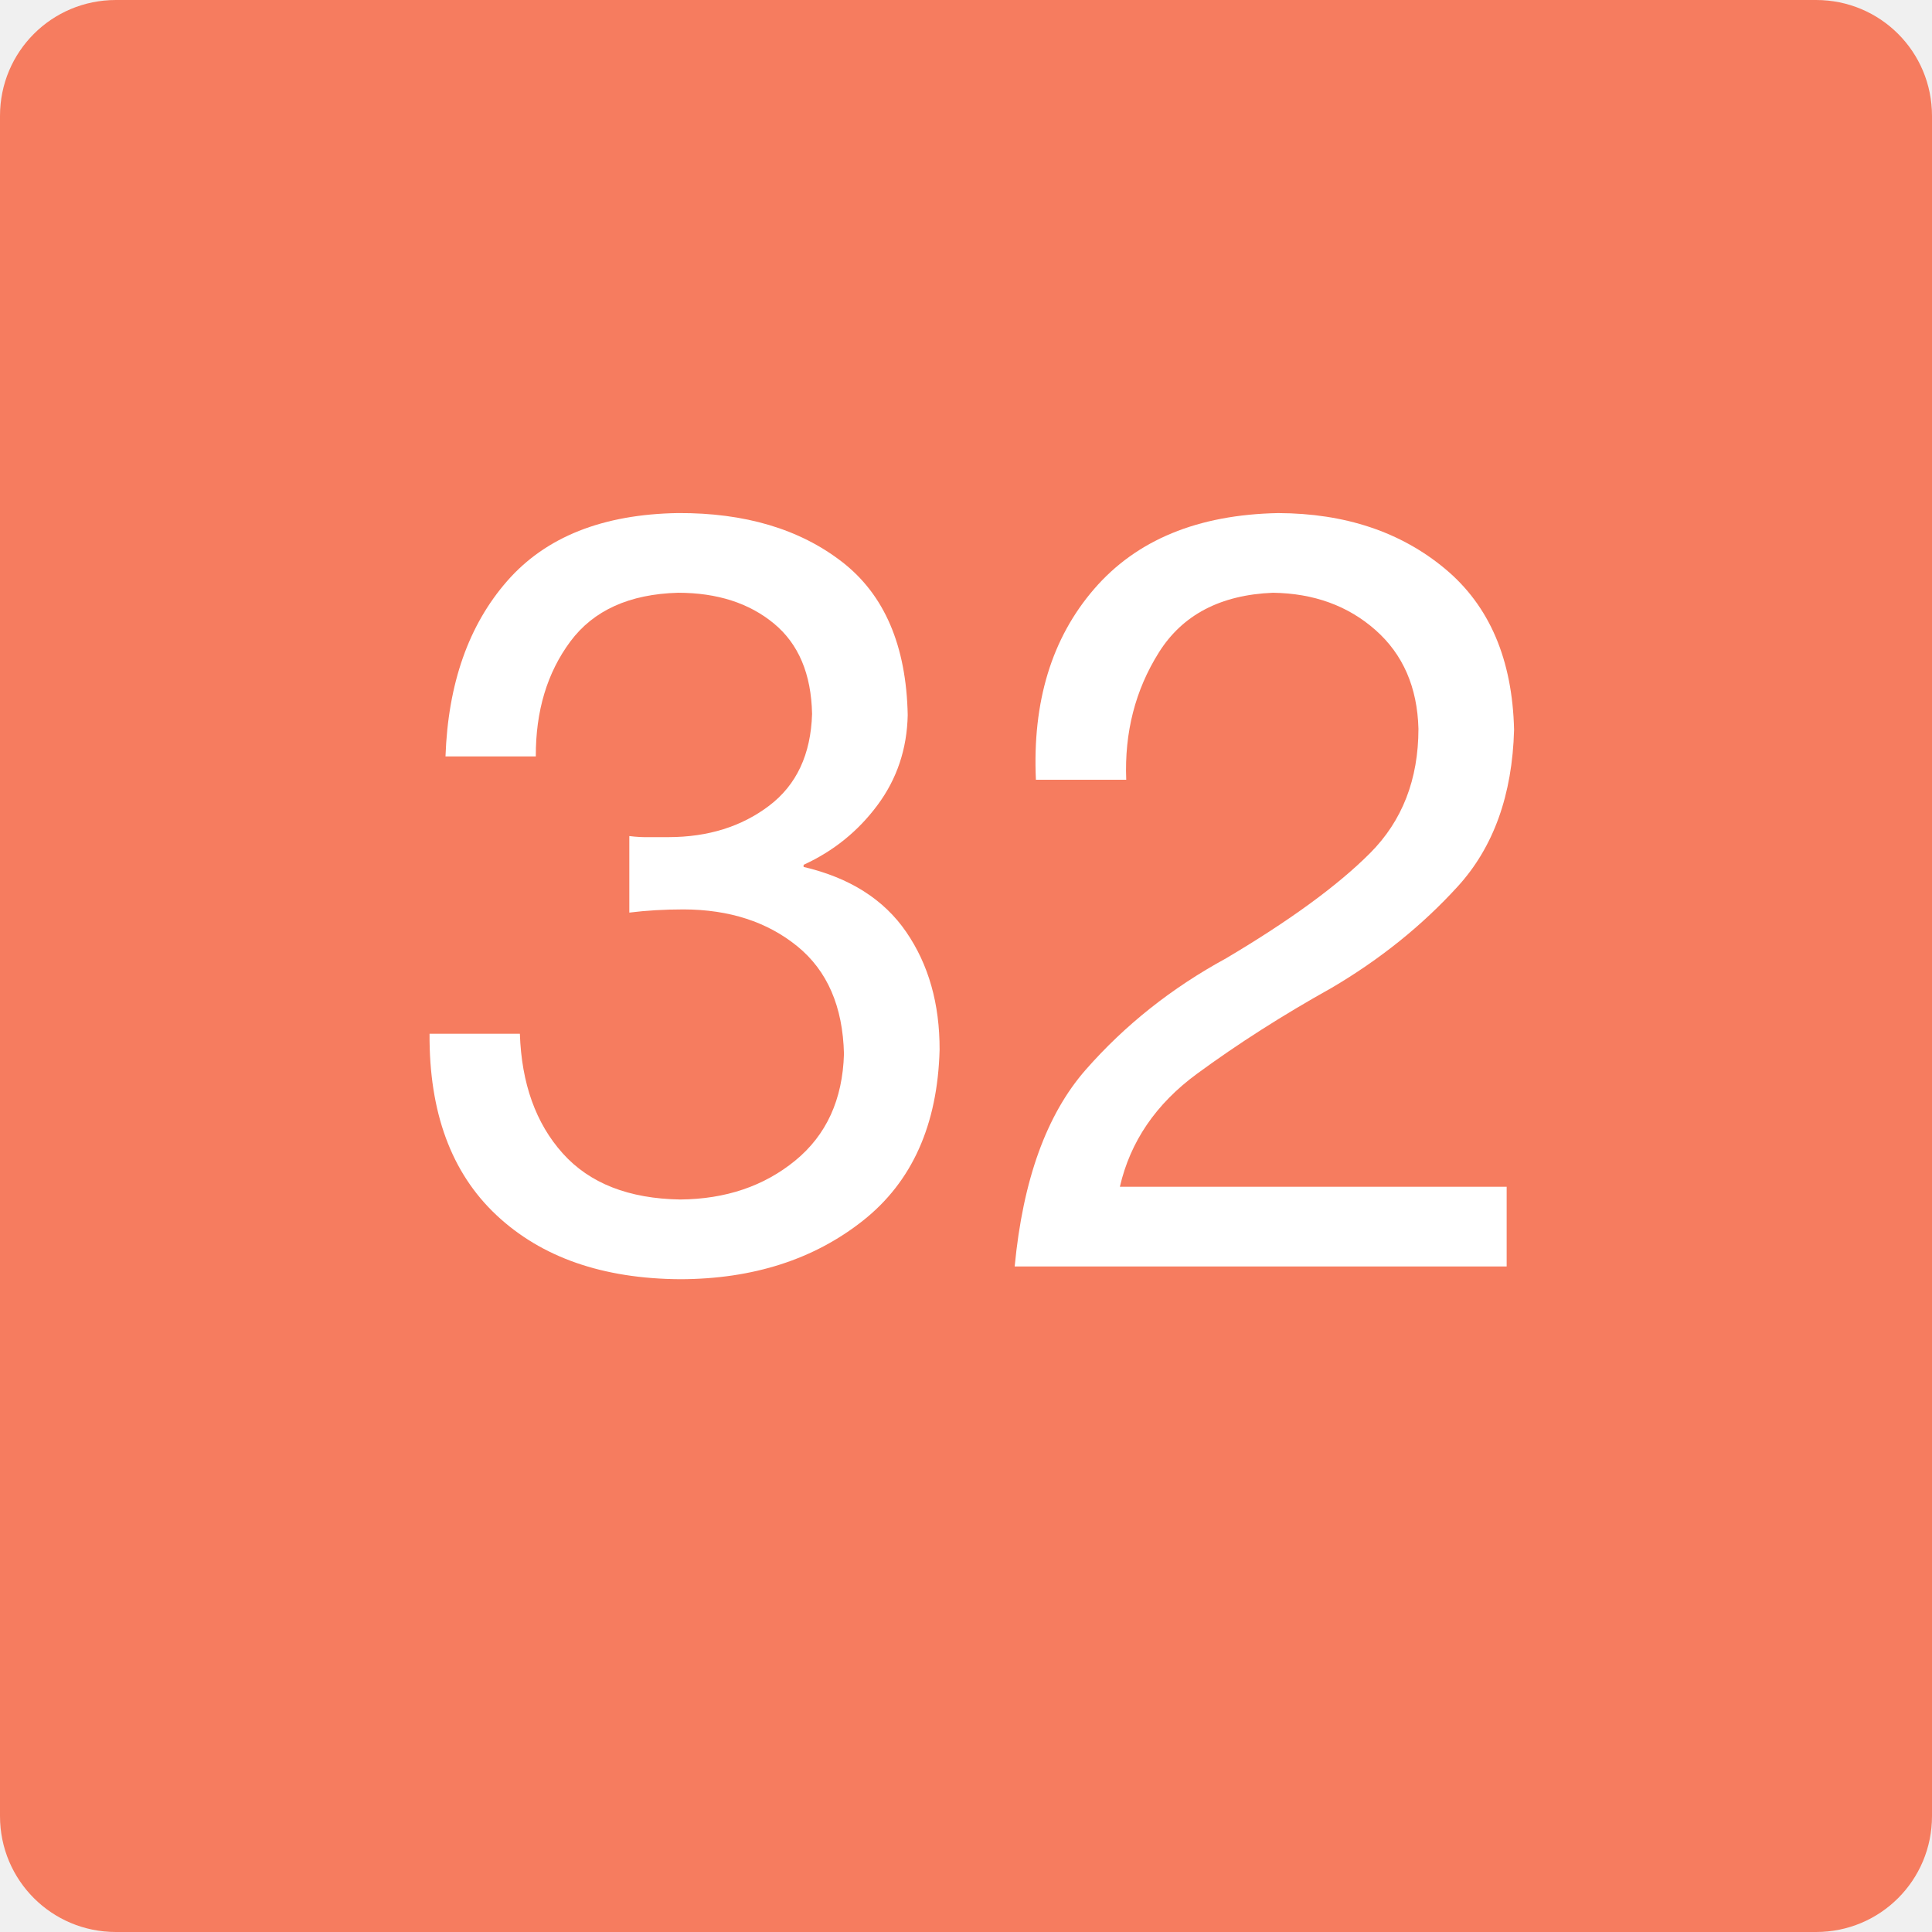
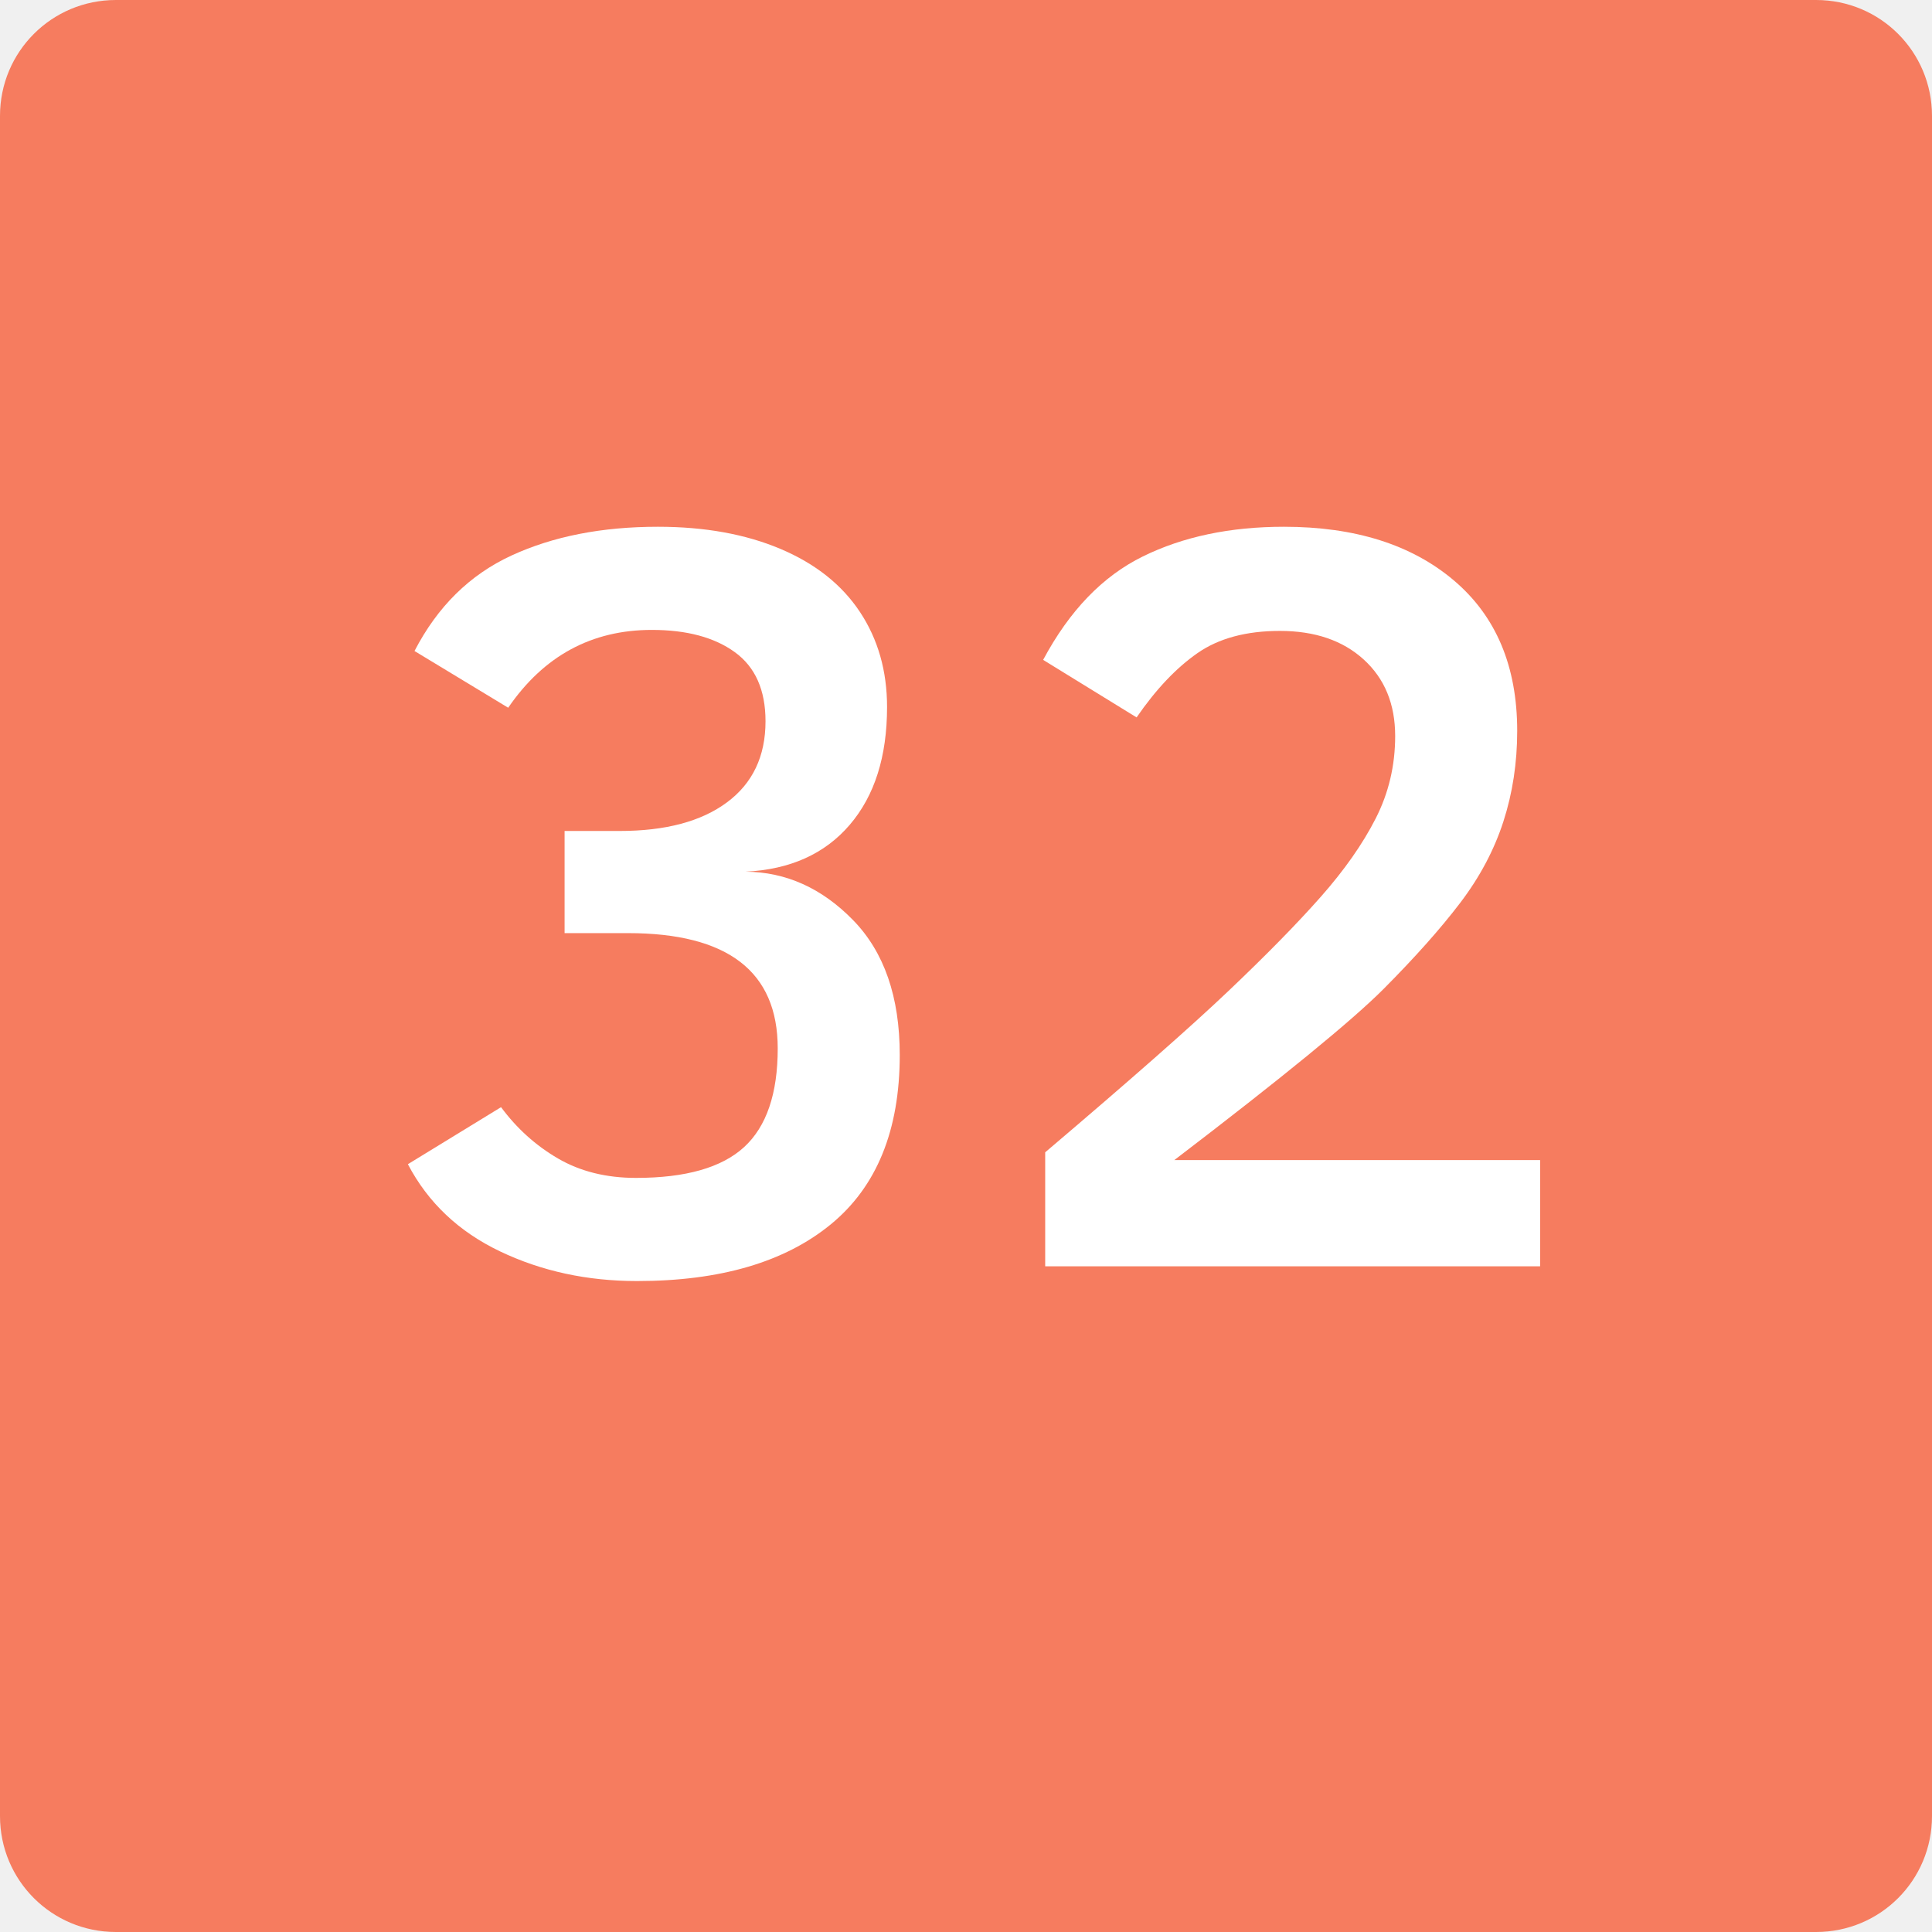
<svg xmlns="http://www.w3.org/2000/svg" version="1.2" width="100" height="100" id="svg2">
  <defs id="defs15" />
  <g id="g4">
    </g>
  <g id="g8">
    <path d="m 6,0 88,0 c 3.324,0 6,2.676 6,6 l 0,88 c 0,3.324 -2.676,6 -6,6 L 6,100 C 2.676,100 0,97.324 0,94 L 0,6 C 0,2.676 2.676,0 6,0 z" id="svg_10" style="fill:#f67c5f" />
  </g>
-   <g transform="translate(1.198486,24.56896)" id="flowRoot2994" style="font-size:40px;font-style:normal;font-weight:normal;line-height:125%;letter-spacing:0px;word-spacing:0px;fill:#FFFFFF;fill-opacity:1;stroke:none;font-family:Sans">
-     <path d="m 31.375,22.667 c 0.88,-0.11 1.815,-0.165 2.805,-0.165 2.367,0.006 4.329,0.641 5.885,1.904 1.556,1.264 2.363,3.122 2.42,5.576 -0.068,2.359 -0.909,4.199 -2.523,5.521 -1.614,1.321 -3.597,1.993 -5.947,2.014 -2.67,-0.041 -4.7,-0.839 -6.091,-2.392 -1.391,-1.554 -2.129,-3.616 -2.214,-6.187 l -4.675,0 c -0.026,4.067 1.126,7.195 3.458,9.384 2.332,2.19 5.506,3.297 9.522,3.321 3.759,-0.01 6.91,-1.021 9.453,-3.032 2.543,-2.011 3.865,-4.96 3.967,-8.848 0.006,-2.374 -0.569,-4.405 -1.726,-6.091 -1.156,-1.687 -2.928,-2.81 -5.314,-3.369 l 0,-0.11 c 1.548,-0.708 2.824,-1.739 3.829,-3.094 1.005,-1.354 1.525,-2.908 1.561,-4.661 C 45.712,8.849 44.578,6.207 42.381,4.51 40.185,2.813 37.359,1.972 33.905,1.987 30.003,2.048 27.054,3.219 25.057,5.5 23.059,7.781 21.994,10.808 21.86,14.582 l 4.675,0 c -0.009,-2.35 0.587,-4.332 1.787,-5.947 1.201,-1.614 3.062,-2.455 5.582,-2.523 2.021,0.003 3.671,0.533 4.95,1.588 1.279,1.055 1.939,2.616 1.98,4.682 -0.062,2.095 -0.804,3.68 -2.227,4.757 -1.423,1.077 -3.156,1.618 -5.197,1.622 l -0.99,0 c -0.321,0.009 -0.669,-0.009 -1.045,-0.055 z" id="path2993" style="font-size:55px;text-align:center;text-anchor:middle;font-family:HelveticaNeueLT Pro 55 Roman;-inkscape-font-specification:HelveticaNeueLT Pro 55 Roman" />
-     <path d="m 57.095,15.792 c -0.096,-2.449 0.467,-4.646 1.691,-6.593 1.224,-1.947 3.19,-2.976 5.899,-3.087 2.119,0.029 3.89,0.673 5.314,1.932 1.424,1.259 2.164,2.962 2.221,5.108 -0.002,2.619 -0.836,4.764 -2.502,6.435 -1.666,1.671 -4.15,3.486 -7.452,5.445 -2.818,1.534 -5.24,3.457 -7.267,5.768 -2.027,2.311 -3.253,5.705 -3.678,10.182 l 25.465,0 0,-4.125 -20.02,0 c 0.539,-2.34 1.868,-4.288 3.987,-5.844 2.12,-1.556 4.439,-3.036 6.957,-4.441 2.512,-1.475 4.693,-3.228 6.545,-5.259 1.852,-2.032 2.823,-4.733 2.915,-8.106 -0.086,-3.644 -1.275,-6.421 -3.568,-8.332 -2.293,-1.911 -5.173,-2.874 -8.642,-2.887 -4.159,0.08 -7.336,1.391 -9.529,3.932 -2.193,2.541 -3.197,5.832 -3.011,9.872 z" id="path2995" style="font-size:55px;text-align:center;text-anchor:middle;font-family:HelveticaNeueLT Pro 55 Roman;-inkscape-font-specification:HelveticaNeueLT Pro 55 Roman" />
+   <g id="text2990" style="font-size:55px;font-style:normal;font-variant:normal;font-weight:normal;font-stretch:normal;line-height:125%;letter-spacing:0px;word-spacing:0px;fill:#ffffff;fill-opacity:1;stroke:none;font-family:Clear Sans;-inkscape-font-specification:Clear Sans">
+     <path d="m 46.571,54.605 c -2.8e-5,3.899 -1.193,6.824 -3.579,8.775 -2.386,1.951 -5.726,2.927 -10.02,2.927 -2.577,-10e-7 -4.937,-0.51 -7.08,-1.531 -2.143,-1.021 -3.736,-2.526 -4.78,-4.517 l 4.822,-2.952 c 0.815,1.101 1.797,1.986 2.948,2.656 1.151,0.67 2.497,1.005 4.038,1.005 2.571,5e-6 4.437,-0.532 5.596,-1.595 1.159,-1.064 1.739,-2.767 1.739,-5.11 -2.2e-5,-3.977 -2.585,-5.965 -7.756,-5.965 l -3.276,0 0,-5.287 2.855,0 c 2.369,2.2e-5 4.219,-0.493 5.549,-1.48 1.33,-0.986 1.996,-2.386 1.996,-4.199 -2.1e-5,-1.616 -0.529,-2.808 -1.588,-3.576 -1.059,-0.768 -2.491,-1.152 -4.299,-1.152 -3.113,3.3e-5 -5.59,1.343 -7.432,4.028 l -4.849,-2.936 c 1.191,-2.301 2.863,-3.948 5.017,-4.941 2.154,-0.994 4.681,-1.49 7.582,-1.49 2.42,3.8e-5 4.534,0.382 6.342,1.146 1.808,0.764 3.179,1.853 4.115,3.265 0.935,1.412 1.403,3.052 1.403,4.92 -2.8e-5,2.56 -0.644,4.593 -1.932,6.097 -1.288,1.504 -3.084,2.313 -5.388,2.425 2.091,0.018 3.944,0.852 5.557,2.503 1.614,1.651 2.42,3.979 2.42,6.985 z" id="path3763" style="font-weight:bold;fill:#ffffff" />
+     <path d="m 54.099,65.544 0,-5.901 c 4.373,-3.713 7.537,-6.498 9.493,-8.357 1.956,-1.859 3.545,-3.479 4.768,-4.863 1.222,-1.383 2.171,-2.735 2.844,-4.056 0.674,-1.321 1.01,-2.745 1.01,-4.271 -2.1e-5,-1.65 -0.542,-2.97 -1.626,-3.958 -1.084,-0.988 -2.531,-1.482 -4.341,-1.482 -1.745,3.3e-5 -3.167,0.384 -4.268,1.151 -1.101,0.767 -2.151,1.876 -3.149,3.326 l -4.837,-2.978 c 1.361,-2.548 3.082,-4.333 5.165,-5.356 2.083,-1.023 4.516,-1.534 7.3,-1.534 3.675,3.8e-5 6.605,0.925 8.792,2.776 2.186,1.851 3.28,4.448 3.28,7.791 -2.8e-5,1.652 -0.238,3.214 -0.714,4.687 -0.476,1.473 -1.221,2.876 -2.233,4.208 -1.013,1.332 -2.333,2.816 -3.96,4.452 -1.628,1.636 -5.241,4.591 -10.84,8.866 l 18.933,0 0,5.499 z" id="path3765" style="font-weight:bold;fill:#ffffff" />
  </g>
</svg>
